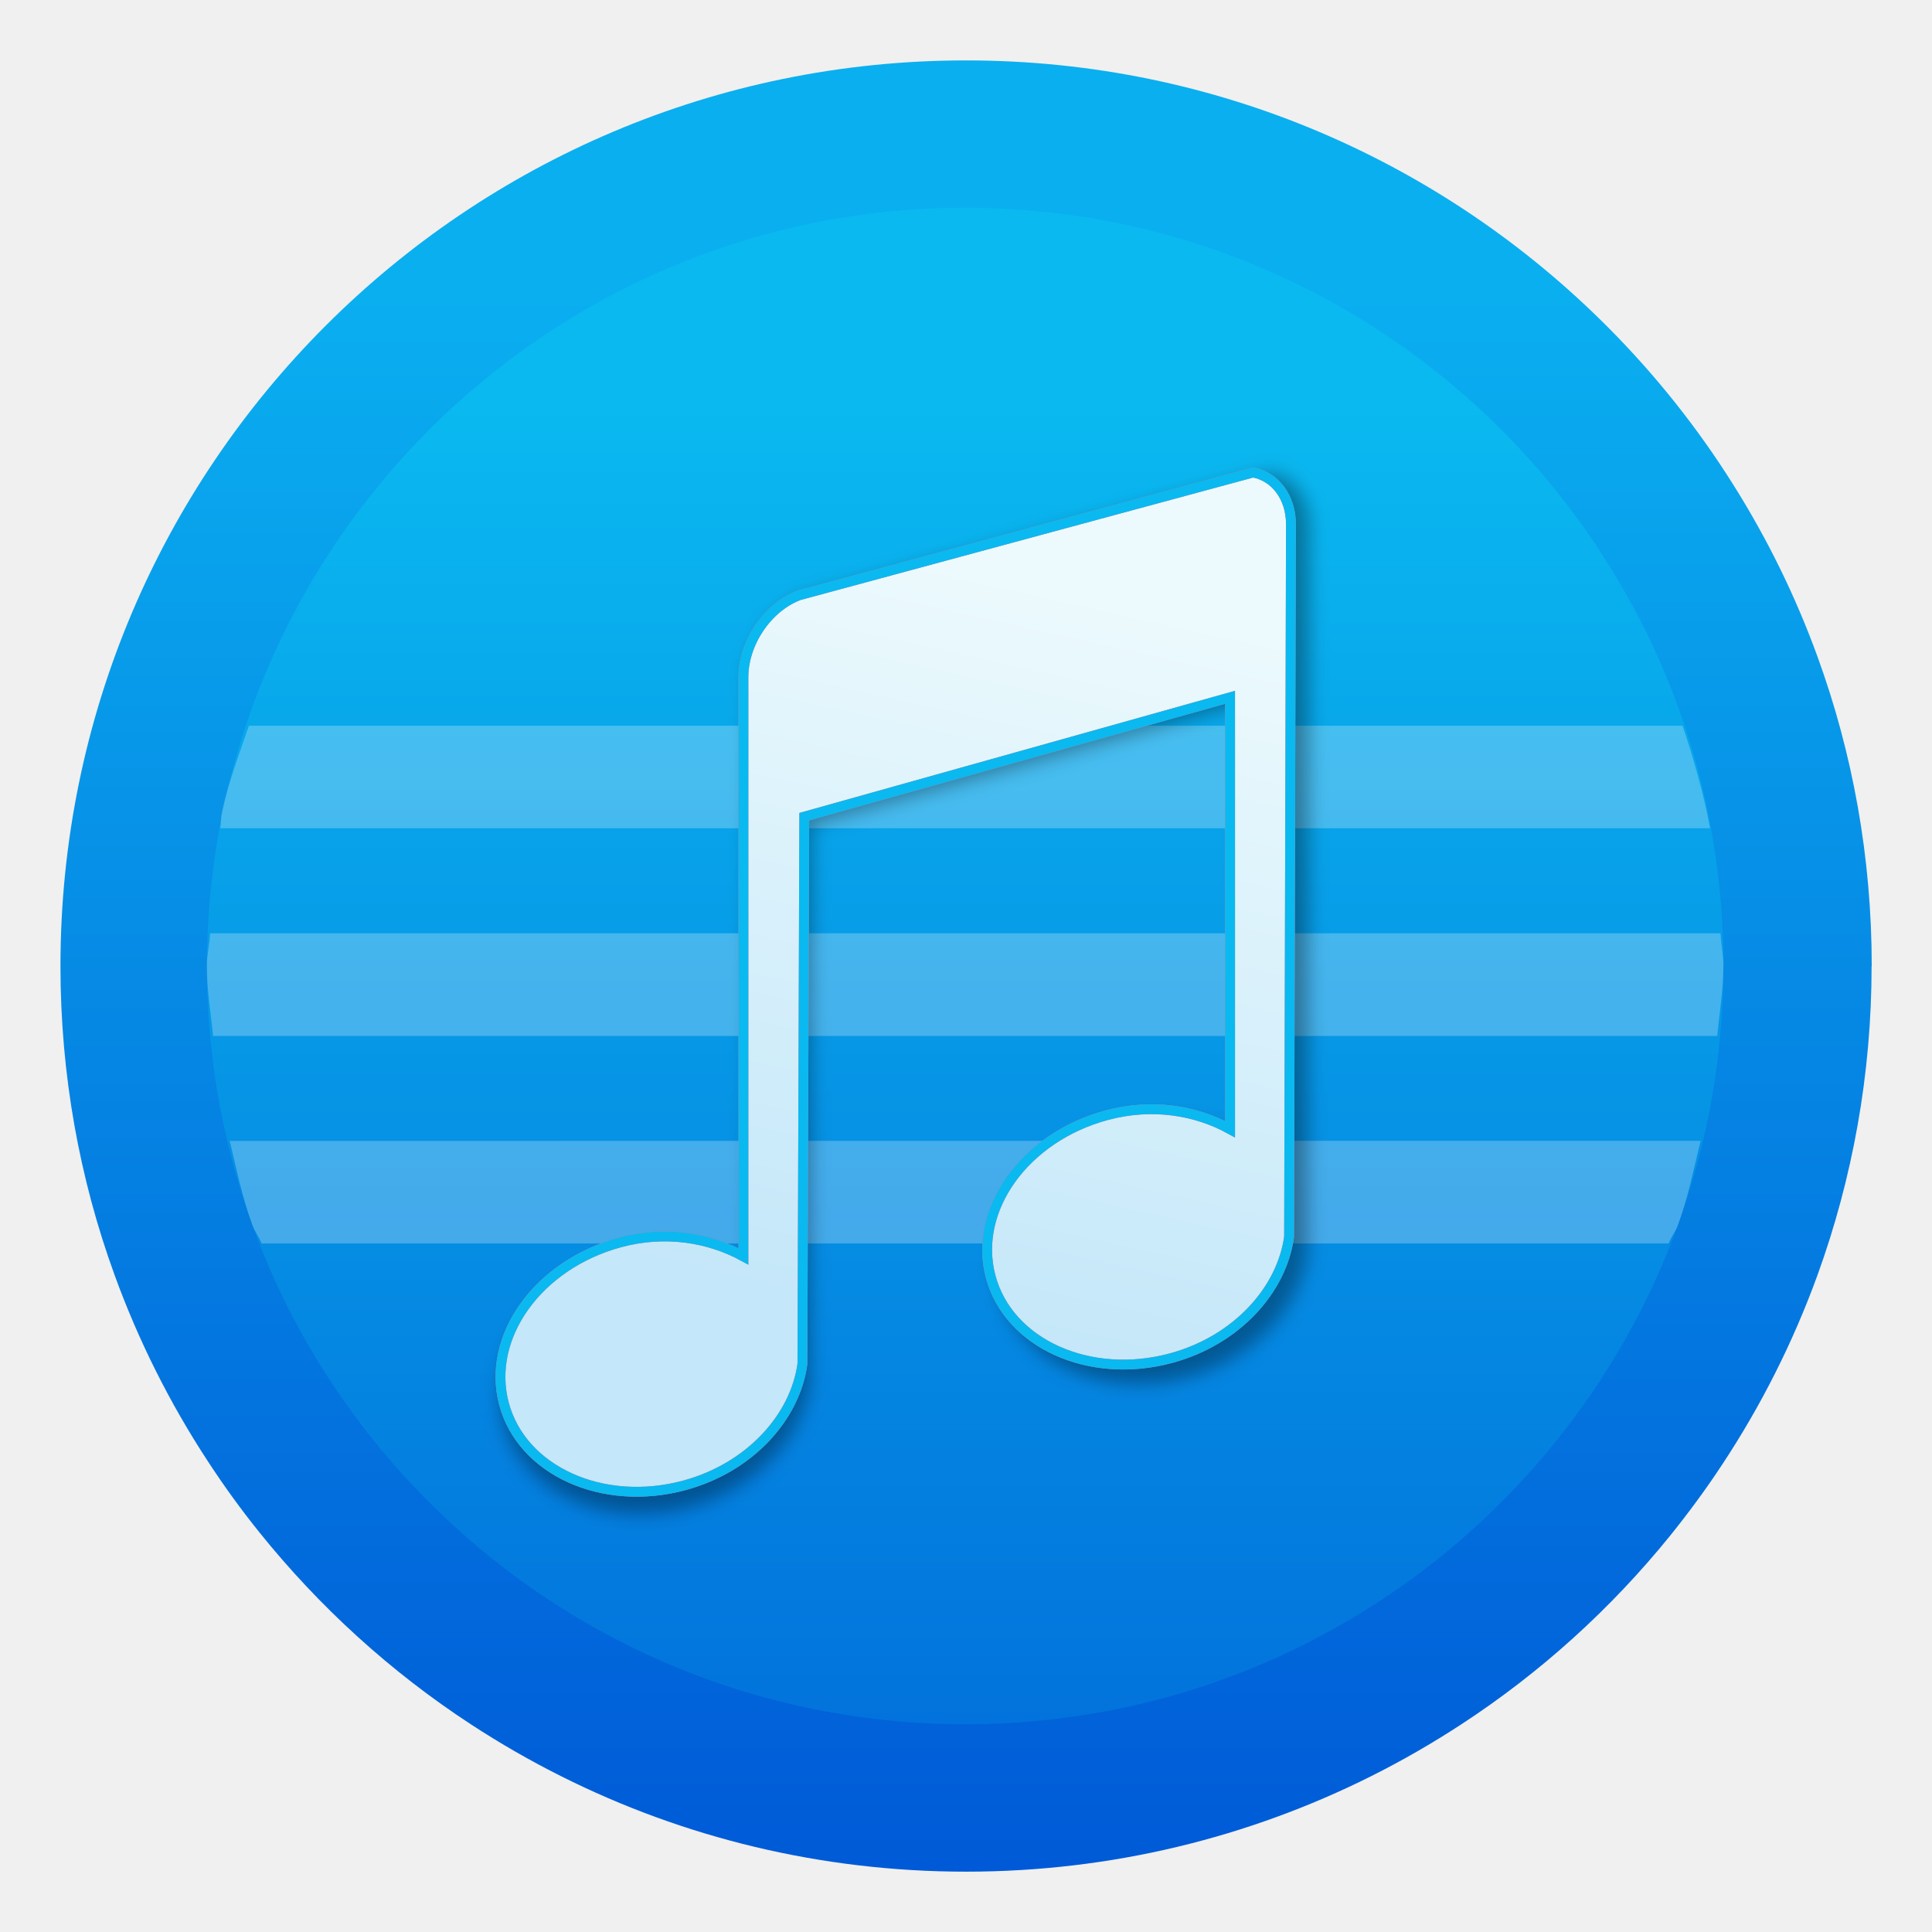
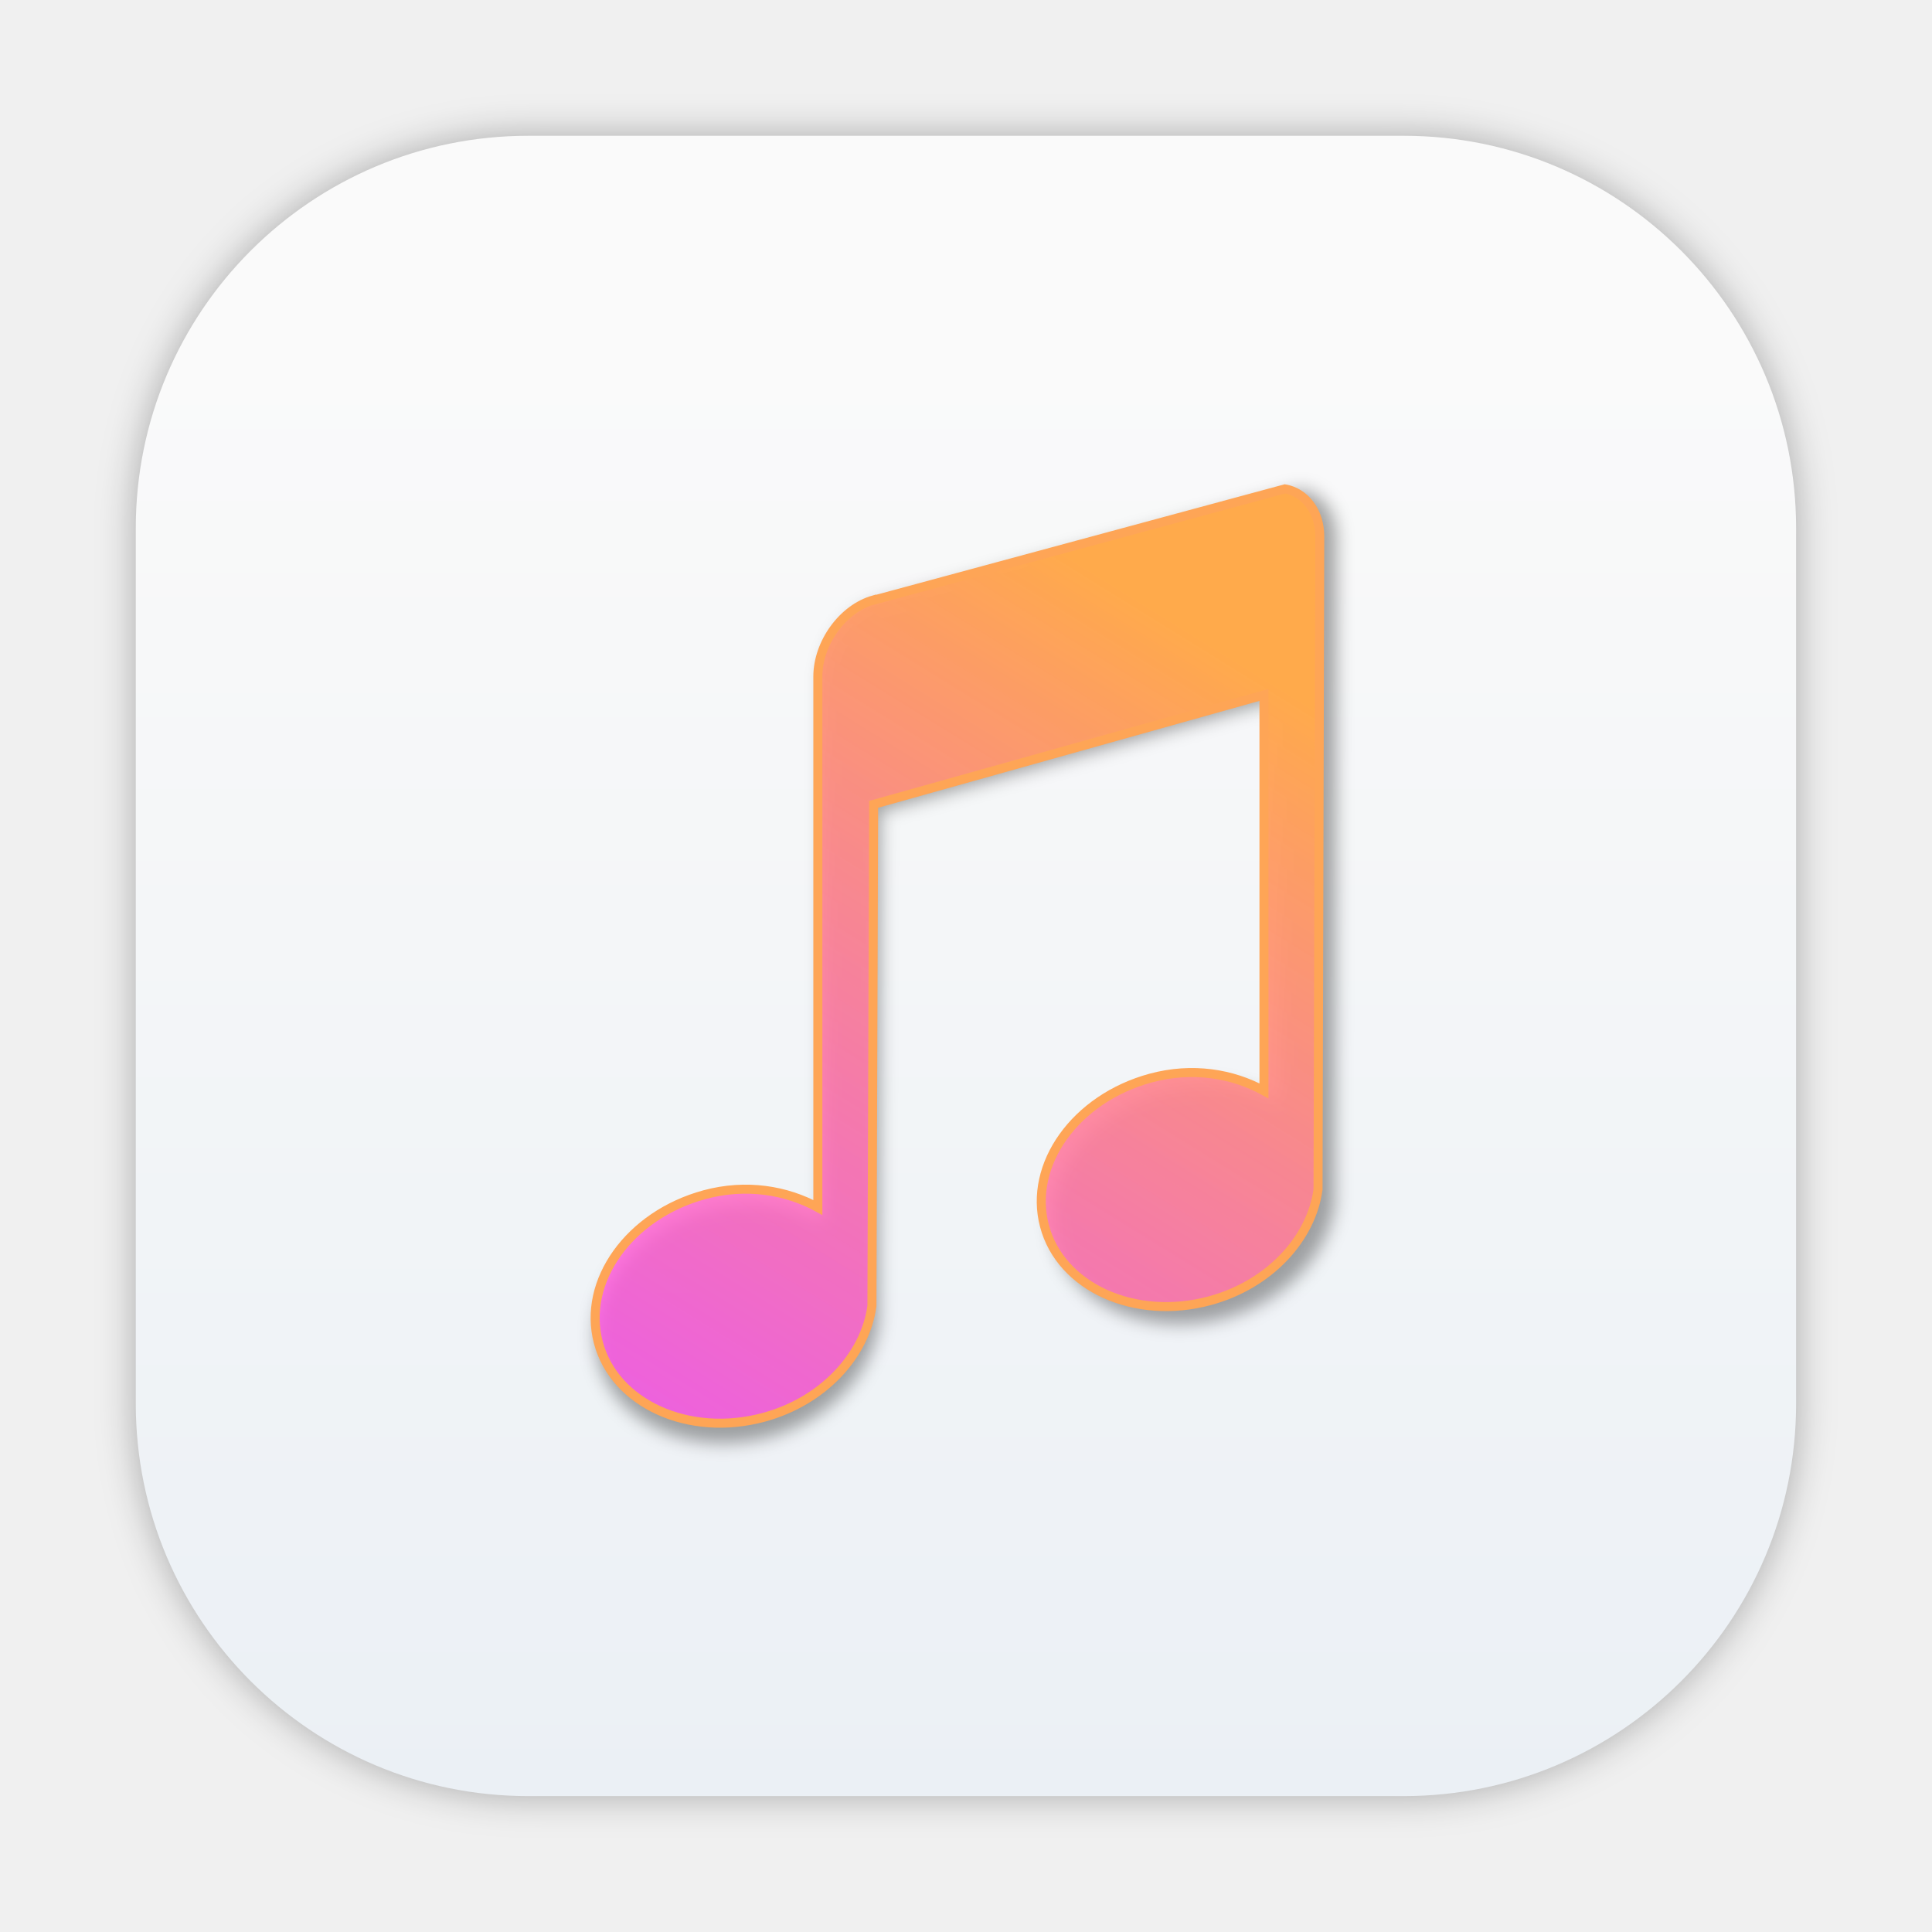
- <svg xmlns="http://www.w3.org/2000/svg" width="64" height="64" version="1.1" viewBox="0 0 16.933 16.933">
+ <svg xmlns="http://www.w3.org/2000/svg" xmlns:xlink="http://www.w3.org/1999/xlink" width="64" height="64" version="1.1" viewBox="0 0 16.933 16.933">
  <defs>
    <linearGradient id="i" x1="400.4" x2="400.4" y1="545.62" y2="517.62" gradientTransform="matrix(.41967 0 0 .41967 -173.34 -178.23)" gradientUnits="userSpaceOnUse">
      <stop stop-color="#d3d3d3" offset="0" />
      <stop stop-color="#fcf9f9" offset="1" />
    </linearGradient>
    <linearGradient id="f" x1="400.4" x2="400.4" y1="545.62" y2="517.62" gradientTransform="matrix(.43343 0 0 .43343 -193.09 -179.69)" gradientUnits="userSpaceOnUse">
      <stop stop-color="#8d3aff" offset="0" />
      <stop stop-color="#ff3680" offset="1" />
    </linearGradient>
-     <linearGradient id="k" x1="430.56" x2="433.31" y1="536.57" y2="524.17" gradientTransform="matrix(.48338 0 0 .48338 -200.17 -248.05)" gradientUnits="userSpaceOnUse">
-       <stop stop-color="#c4e7f9" offset="0" />
-       <stop stop-color="#edfafd" offset="1" />
+     <linearGradient id="linearGradient1448" x1="3.969" x2="3.969" y1="16.404" y2="2.646" gradientTransform="matrix(.91667 0 0 .91667 .70544 .70544)" gradientUnits="userSpaceOnUse">
+       <stop stop-color="#ebf0f5" offset="0" />
+       <stop stop-color="#fafafa" offset="1" />
    </linearGradient>
-     <filter id="filter1877" x="-.027" y="-.021" width="1.055" height="1.043" color-interpolation-filters="sRGB">
+     <linearGradient id="k-7" x1="423.39" x2="433.31" y1="540.19" y2="524.17" gradientTransform="matrix(.48338 0 0 .48338 -200.71 -248.05)" gradientUnits="userSpaceOnUse">
+       <stop stop-color="#ff4bfa" stop-opacity=".8" offset="0" />
+       <stop stop-color="#ffaa4b" offset="1" />
+     </linearGradient>
+     <filter id="filter1877-5" x="-.027" y="-.021" width="1.055" height="1.043" color-interpolation-filters="sRGB">
      <feGaussianBlur stdDeviation="0.073" />
    </filter>
-     <linearGradient id="linearGradient1978" x1="-59.235" x2="-59.235" y1=".704" y2="-11.929" gradientTransform="translate(-27.818 .64364)" gradientUnits="userSpaceOnUse">
-       <stop stop-color="#005ad7" offset="0" />
-       <stop stop-color="#0aaff0" offset="1" />
-     </linearGradient>
-     <linearGradient id="linearGradient1988" x1="-59.235" x2="-59.235" y1=".704" y2="-11.929" gradientTransform="matrix(.83729 0 0 .83729 -37.435 -.42228)" gradientUnits="userSpaceOnUse">
-       <stop stop-color="#0273dc" offset="0" />
-       <stop stop-color="#0ab9f0" offset="1" />
-     </linearGradient>
+     <filter id="filter861-3" x="-.027" y="-.027" width="1.054" height="1.054" color-interpolation-filters="sRGB">
+       <feGaussianBlur stdDeviation="0.164" />
+     </filter>
+     <linearGradient id="linearGradient1407" x1="400.4" x2="400.4" y1="545.62" y2="517.62" gradientTransform="matrix(.41967 0 0 .41967 -173.34 -178.23)" gradientUnits="userSpaceOnUse" xlink:href="#i" />
+     <linearGradient id="linearGradient1409" x1="400.4" x2="400.4" y1="545.62" y2="517.62" gradientTransform="matrix(.43343 0 0 .43343 -193.09 -179.69)" gradientUnits="userSpaceOnUse" xlink:href="#f" />
  </defs>
  <g transform="translate(-21.834 .89695)" fill="#5e4aa6" stroke-width=".265">
    <circle cx="-330.35" cy="-328.38" r="0" />
    <circle cx="-312.11" cy="-326.25" r="0" />
    <circle cx="-306.02" cy="-333.07" r="0" />
    <circle cx="-308.84" cy="-326.01" r="0" />
  </g>
  <circle cx="-5.235" cy="44.956" r="0" fill="url(#i)" image-rendering="optimizeSpeed" stroke-width=".265" />
  <circle cx="-19.466" cy="50.818" r="0" fill="none" image-rendering="optimizeSpeed" stroke="url(#f)" stroke-width=".563" />
-   <g transform="matrix(1.0909 0 0 1.0909 -.77042 -.76985)">
-     <g transform="translate(95.347,14.374)">
-       <path d="m-79.604-5.907c0 0.872-0.154 1.708-0.435 2.484-0.196 0.539-0.453 1.048-0.764 1.519-0.13 0.198-0.271 0.389-0.419 0.573-0.476 0.588-1.042 1.101-1.678 1.516-0.234 0.153-0.477 0.293-0.729 0.419-0.978 0.489-2.082 0.765-3.25 0.765s-2.272-0.275-3.25-0.765c-0.252-0.126-0.495-0.266-0.729-0.419-0.644-0.421-1.216-0.942-1.697-1.54-0.149-0.185-0.289-0.378-0.419-0.578-0.303-0.463-0.554-0.963-0.746-1.491-0.282-0.775-0.435-1.611-0.435-2.483 0-4.018 3.257-7.276 7.276-7.276 2.017 0 3.842 0.821 5.16 2.147 0.38 0.382 0.718 0.806 1.005 1.264 0.272 0.432 0.499 0.894 0.676 1.381 0.282 0.775 0.435 1.611 0.435 2.484z" fill="url(#linearGradient1978)" stroke-width=".028" />
-       <path d="m-80.795-5.907c0 0.73-0.129 1.431-0.364 2.079-0.164 0.451-0.379 0.877-0.64 1.272-0.109 0.166-0.227 0.326-0.351 0.48-0.399 0.493-0.873 0.922-1.405 1.27-0.196 0.128-0.4 0.246-0.61 0.351-0.819 0.41-1.743 0.64-2.721 0.64s-1.903-0.231-2.721-0.64c-0.211-0.105-0.415-0.223-0.611-0.351-0.539-0.353-1.018-0.789-1.421-1.289-0.125-0.155-0.242-0.317-0.351-0.484-0.254-0.388-0.464-0.806-0.624-1.249-0.236-0.649-0.364-1.349-0.364-2.079 0-3.365 2.728-6.092 6.092-6.092 1.689 0 3.217 0.687 4.321 1.797 0.318 0.32 0.601 0.675 0.841 1.059 0.228 0.362 0.418 0.749 0.566 1.157 0.236 0.649 0.364 1.349 0.364 2.079z" fill="url(#linearGradient1988)" stroke-width=".024" />
-       <g fill="#fff">
-         <path d="m-92.641-7.838c-0.078 0.232-0.168 0.459-0.218 0.703-8e-3 0.039-0.005 0.082-0.012 0.121h11.969c-0.052-0.283-0.131-0.556-0.221-0.824z" opacity=".25" />
-         <path d="m-92.953-6.17c-0.004 0.089-0.026 0.173-0.026 0.263 0 0.192 0.032 0.375 0.05 0.562h12.085c0.017-0.187 0.049-0.37 0.049-0.562h5.18e-4c0-0.09-0.019-0.174-0.023-0.263z" opacity=".25" />
-         <path d="m-92.795-4.502c0.054 0.227 0.102 0.457 0.181 0.673 0.019 0.054 0.055 0.099 0.075 0.151h11.304c0.021-0.053 0.057-0.097 0.076-0.151 0.079-0.217 0.127-0.447 0.181-0.674z" opacity=".25" />
-       </g>
-     </g>
-     <path transform="matrix(1.0228,0,0,1.0208,68.755,14.825)" d="m-60.157-9.137c-0.271 0.076-0.489 0.378-0.489 0.672v4.653c-0.275-0.15-0.627-0.211-0.993-0.112-0.66 0.179-1.073 0.759-0.931 1.295 0.141 0.536 0.791 0.835 1.451 0.656 0.526-0.143 0.889-0.548 0.947-0.975l0.015-4.397 3.421-0.959v3.47c-0.275-0.151-0.627-0.211-0.993-0.112-0.66 0.179-1.073 0.759-0.931 1.295 0.141 0.536 0.791 0.835 1.451 0.656 0.526-0.143 0.889-0.548 0.947-0.975l0.015-5.724c0-0.22-0.13-0.385-0.305-0.416l-3.604 0.975z" filter="url(#filter1877)" image-rendering="optimizeSpeed" opacity=".35" stroke-width=".265" />
-     <path d="m7.168 5.475c-0.271 0.076-0.489 0.378-0.489 0.672v4.653c-0.275-0.15-0.627-0.211-0.993-0.112-0.66 0.179-1.073 0.759-0.931 1.295 0.141 0.536 0.791 0.835 1.451 0.656 0.526-0.143 0.889-0.548 0.947-0.975l0.015-4.397 3.421-0.959v3.47c-0.275-0.151-0.627-0.211-0.993-0.112-0.66 0.179-1.073 0.759-0.931 1.295 0.141 0.536 0.791 0.835 1.451 0.656 0.526-0.143 0.889-0.548 0.947-0.975l0.015-5.724c0-0.22-0.13-0.385-0.305-0.416l-3.604 0.975z" fill="url(#k)" image-rendering="optimizeSpeed" stroke-width=".265" />
-     <path d="m7.168 5.475c-0.271 0.076-0.489 0.378-0.489 0.672v4.653c-0.275-0.15-0.627-0.211-0.993-0.112-0.66 0.179-1.073 0.759-0.931 1.295 0.141 0.536 0.791 0.835 1.451 0.656 0.526-0.143 0.889-0.548 0.947-0.975l0.015-4.397 3.421-0.959v3.47c-0.275-0.151-0.627-0.211-0.993-0.112-0.66 0.179-1.073 0.759-0.931 1.295 0.141 0.536 0.791 0.835 1.451 0.656 0.526-0.143 0.889-0.548 0.947-0.975l0.015-5.724c0-0.22-0.13-0.385-0.305-0.416l-3.604 0.975z" fill="none" image-rendering="optimizeSpeed" stroke="#f56e82" stroke-width=".079" />
-     <path d="m7.168 5.475c-0.271 0.076-0.489 0.378-0.489 0.672v4.653c-0.275-0.15-0.627-0.211-0.993-0.112-0.66 0.179-1.073 0.759-0.931 1.295 0.141 0.536 0.791 0.835 1.451 0.656 0.526-0.143 0.889-0.548 0.947-0.975l0.015-4.397 3.421-0.959v3.47c-0.275-0.151-0.627-0.211-0.993-0.112-0.66 0.179-1.073 0.759-0.931 1.295 0.141 0.536 0.791 0.835 1.451 0.656 0.526-0.143 0.889-0.548 0.947-0.975l0.015-5.724c0-0.22-0.13-0.385-0.305-0.416l-3.604 0.975z" fill="none" image-rendering="optimizeSpeed" stroke="#0ab9f0" stroke-width=".079" />
+   <g transform="translate(-21.834 .89695)" fill="#5e4aa6" stroke-width=".265">
+     <circle cx="-330.35" cy="-328.38" r="0" />
+     <circle cx="-312.11" cy="-326.25" r="0" />
+     <circle cx="-306.02" cy="-333.07" r="0" />
+     <circle cx="-308.84" cy="-326.01" r="0" />
+   </g>
+   <circle cx="-5.235" cy="44.956" r="0" fill="url(#linearGradient1407)" image-rendering="optimizeSpeed" stroke-width=".265" />
+   <circle cx="-19.466" cy="50.818" r="0" fill="none" image-rendering="optimizeSpeed" stroke="url(#linearGradient1409)" stroke-width=".563" />
+   <rect x="1.19" y="1.19" width="14.552" height="14.552" ry="3.439" filter="url(#filter861-3)" opacity=".3" stroke-opacity=".953" stroke-width=".083" />
+   <rect x="1.19" y="1.19" width="14.552" height="14.552" ry="3.439" fill="url(#linearGradient1448)" stroke-opacity=".953" stroke-width=".083" />
+   <g transform="translate(1.019 -.21728)">
+     <path transform="matrix(1.0228,0,0,1.0208,68.225,14.826)" d="m-60.157-9.137c-0.271 0.076-0.489 0.378-0.489 0.672v4.653c-0.275-0.15-0.627-0.211-0.993-0.112-0.66 0.179-1.073 0.759-0.931 1.295 0.141 0.536 0.791 0.835 1.451 0.656 0.526-0.143 0.889-0.548 0.947-0.975l0.015-4.397 3.421-0.959v3.47c-0.275-0.151-0.627-0.211-0.993-0.112-0.66 0.179-1.073 0.759-0.931 1.295 0.141 0.536 0.791 0.835 1.451 0.656 0.526-0.143 0.889-0.548 0.947-0.975l0.015-5.724c0-0.22-0.13-0.385-0.305-0.416l-3.604 0.975z" filter="url(#filter1877-5)" image-rendering="optimizeSpeed" opacity=".35" stroke-width=".265" />
+     <path d="m6.638 5.475c-0.271 0.076-0.489 0.378-0.489 0.672v4.653c-0.275-0.15-0.627-0.211-0.993-0.112-0.66 0.179-1.073 0.759-0.931 1.295 0.141 0.536 0.791 0.835 1.451 0.656 0.526-0.143 0.889-0.548 0.947-0.975l0.015-4.397 3.421-0.959v3.47c-0.275-0.151-0.627-0.211-0.993-0.112-0.66 0.179-1.073 0.759-0.931 1.295 0.141 0.536 0.791 0.835 1.451 0.656 0.526-0.143 0.889-0.548 0.947-0.975l0.015-5.724c0-0.22-0.13-0.385-0.305-0.416l-3.604 0.975z" fill="url(#k-7)" image-rendering="optimizeSpeed" stroke-width=".265" />
+     <path d="m6.638 5.475c-0.271 0.076-0.489 0.378-0.489 0.672v4.653c-0.275-0.15-0.627-0.211-0.993-0.112-0.66 0.179-1.073 0.759-0.931 1.295 0.141 0.536 0.791 0.835 1.451 0.656 0.526-0.143 0.889-0.548 0.947-0.975l0.015-4.397 3.421-0.959v3.47c-0.275-0.151-0.627-0.211-0.993-0.112-0.66 0.179-1.073 0.759-0.931 1.295 0.141 0.536 0.791 0.835 1.451 0.656 0.526-0.143 0.889-0.548 0.947-0.975l0.015-5.724c0-0.22-0.13-0.385-0.305-0.416l-3.604 0.975z" fill="none" image-rendering="optimizeSpeed" stroke="#fea556" stroke-width=".079" />
  </g>
</svg>
